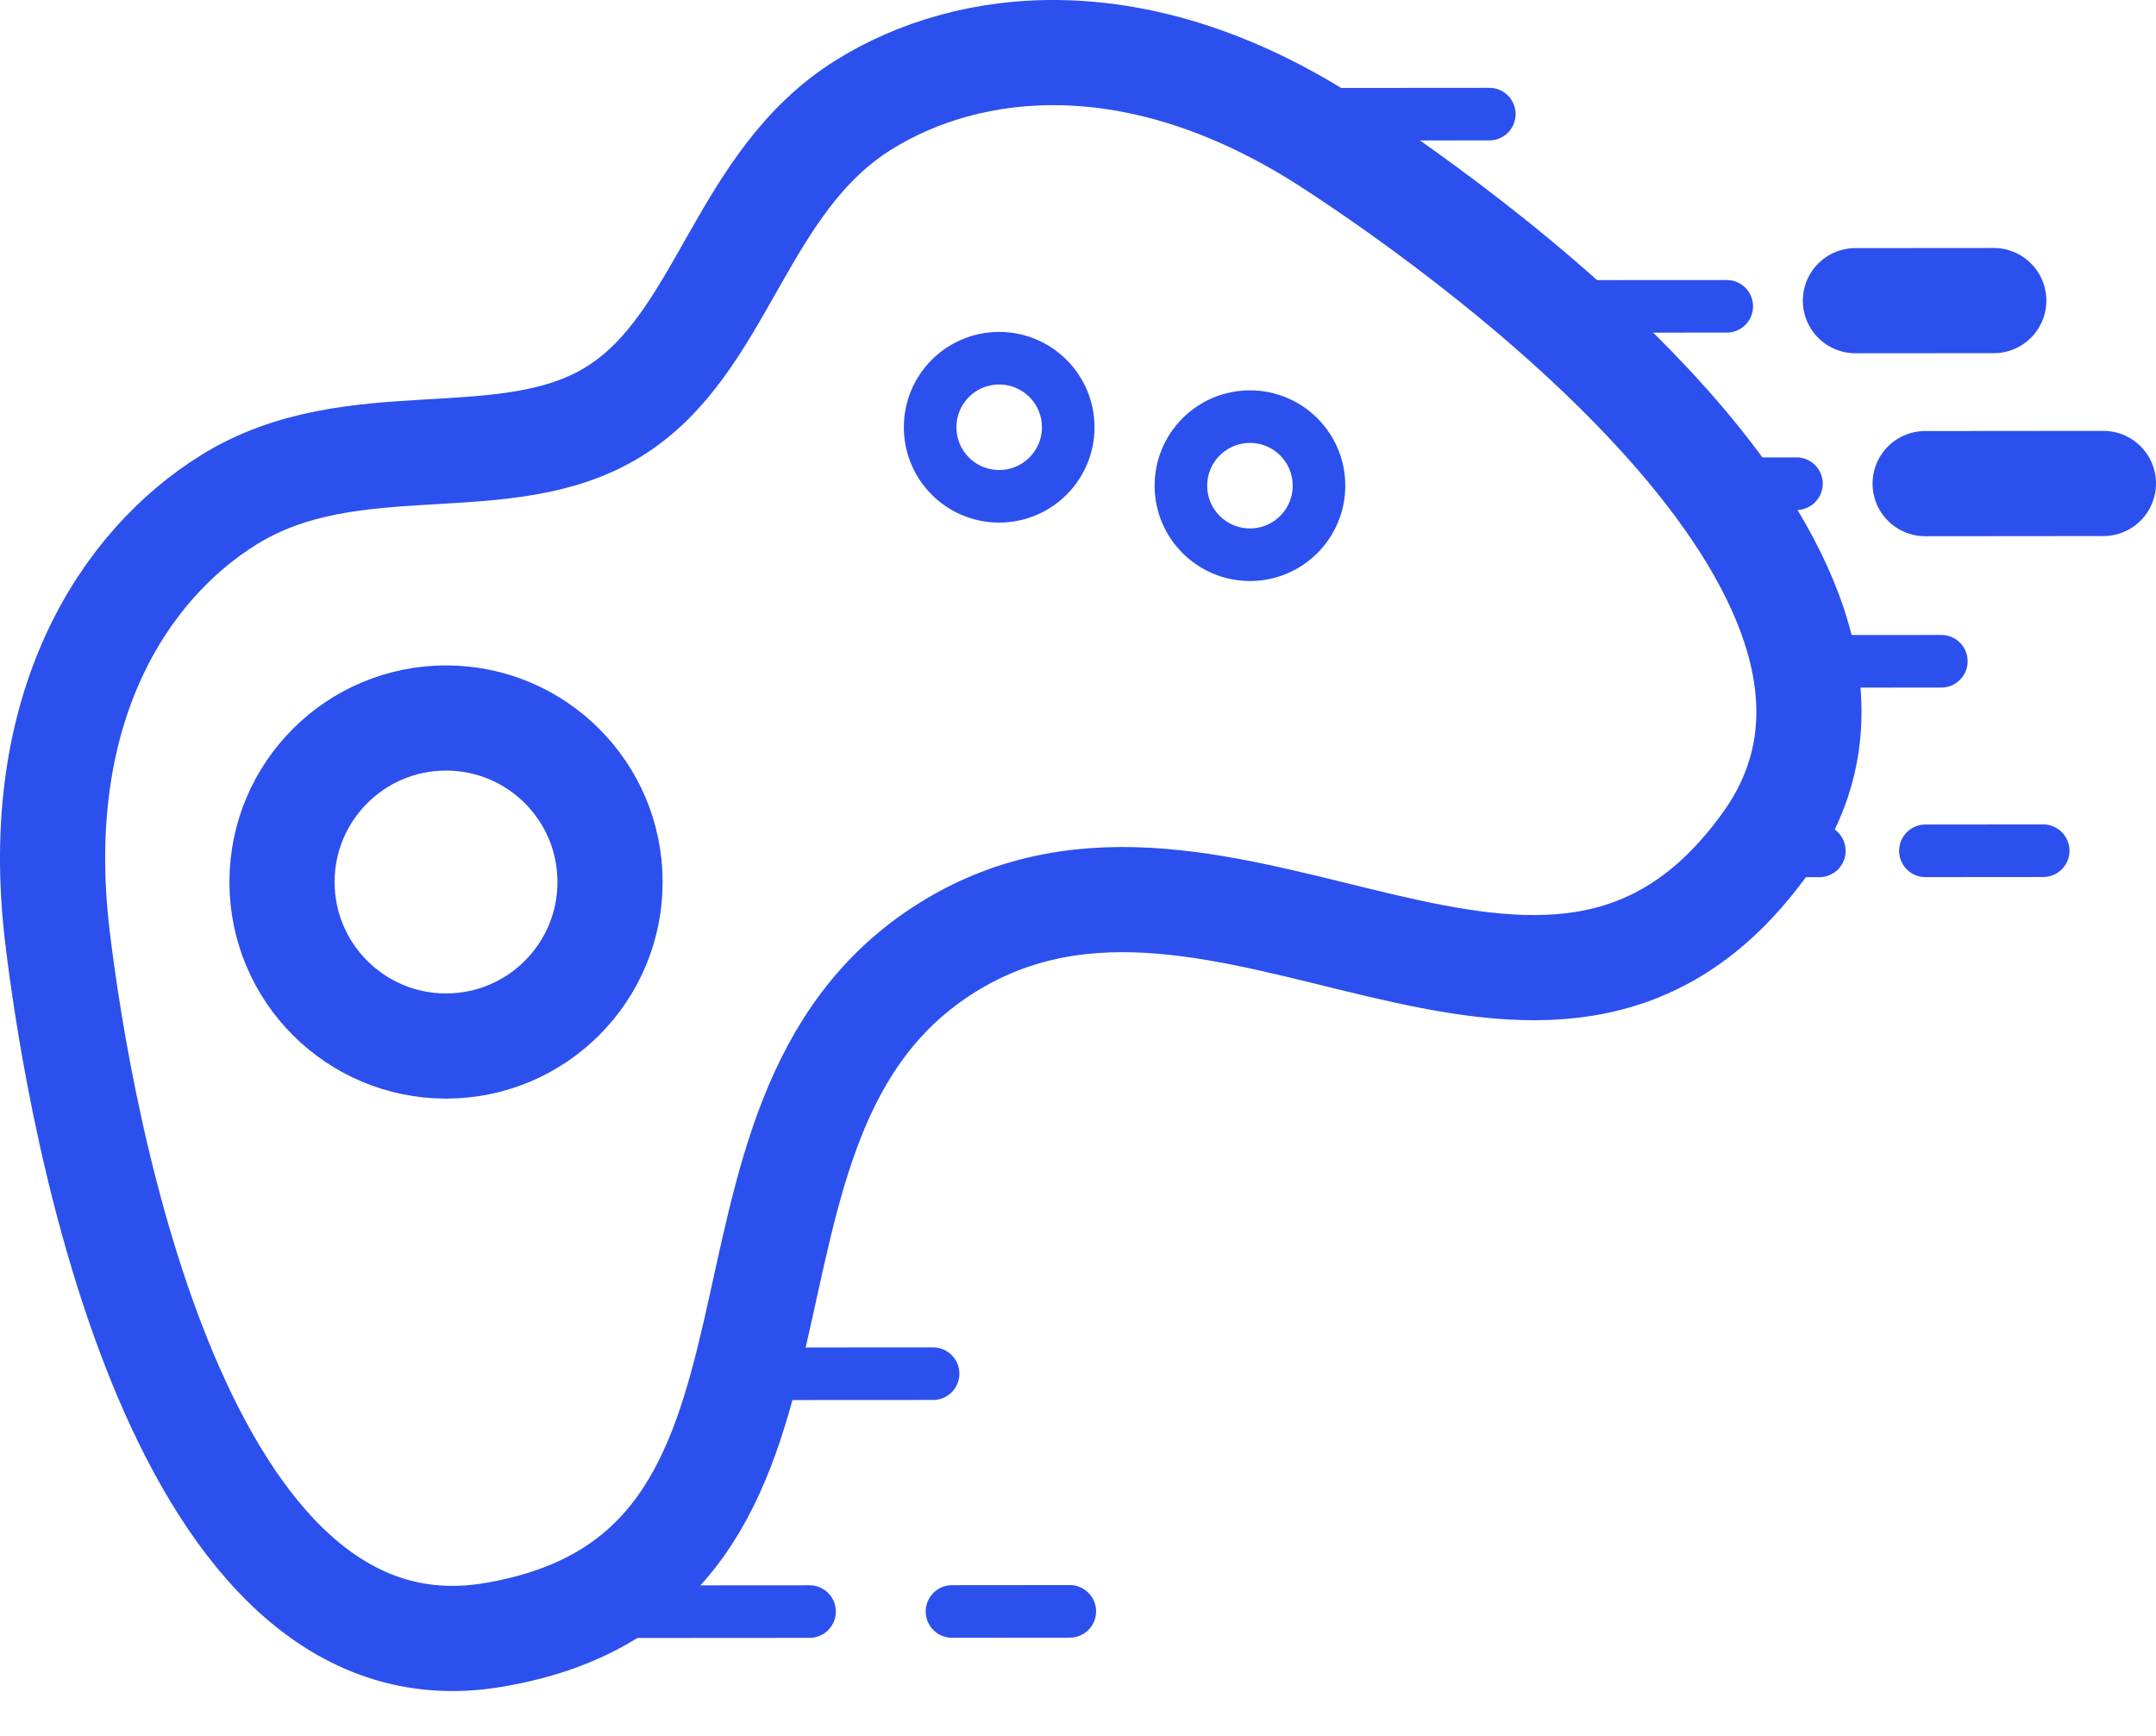
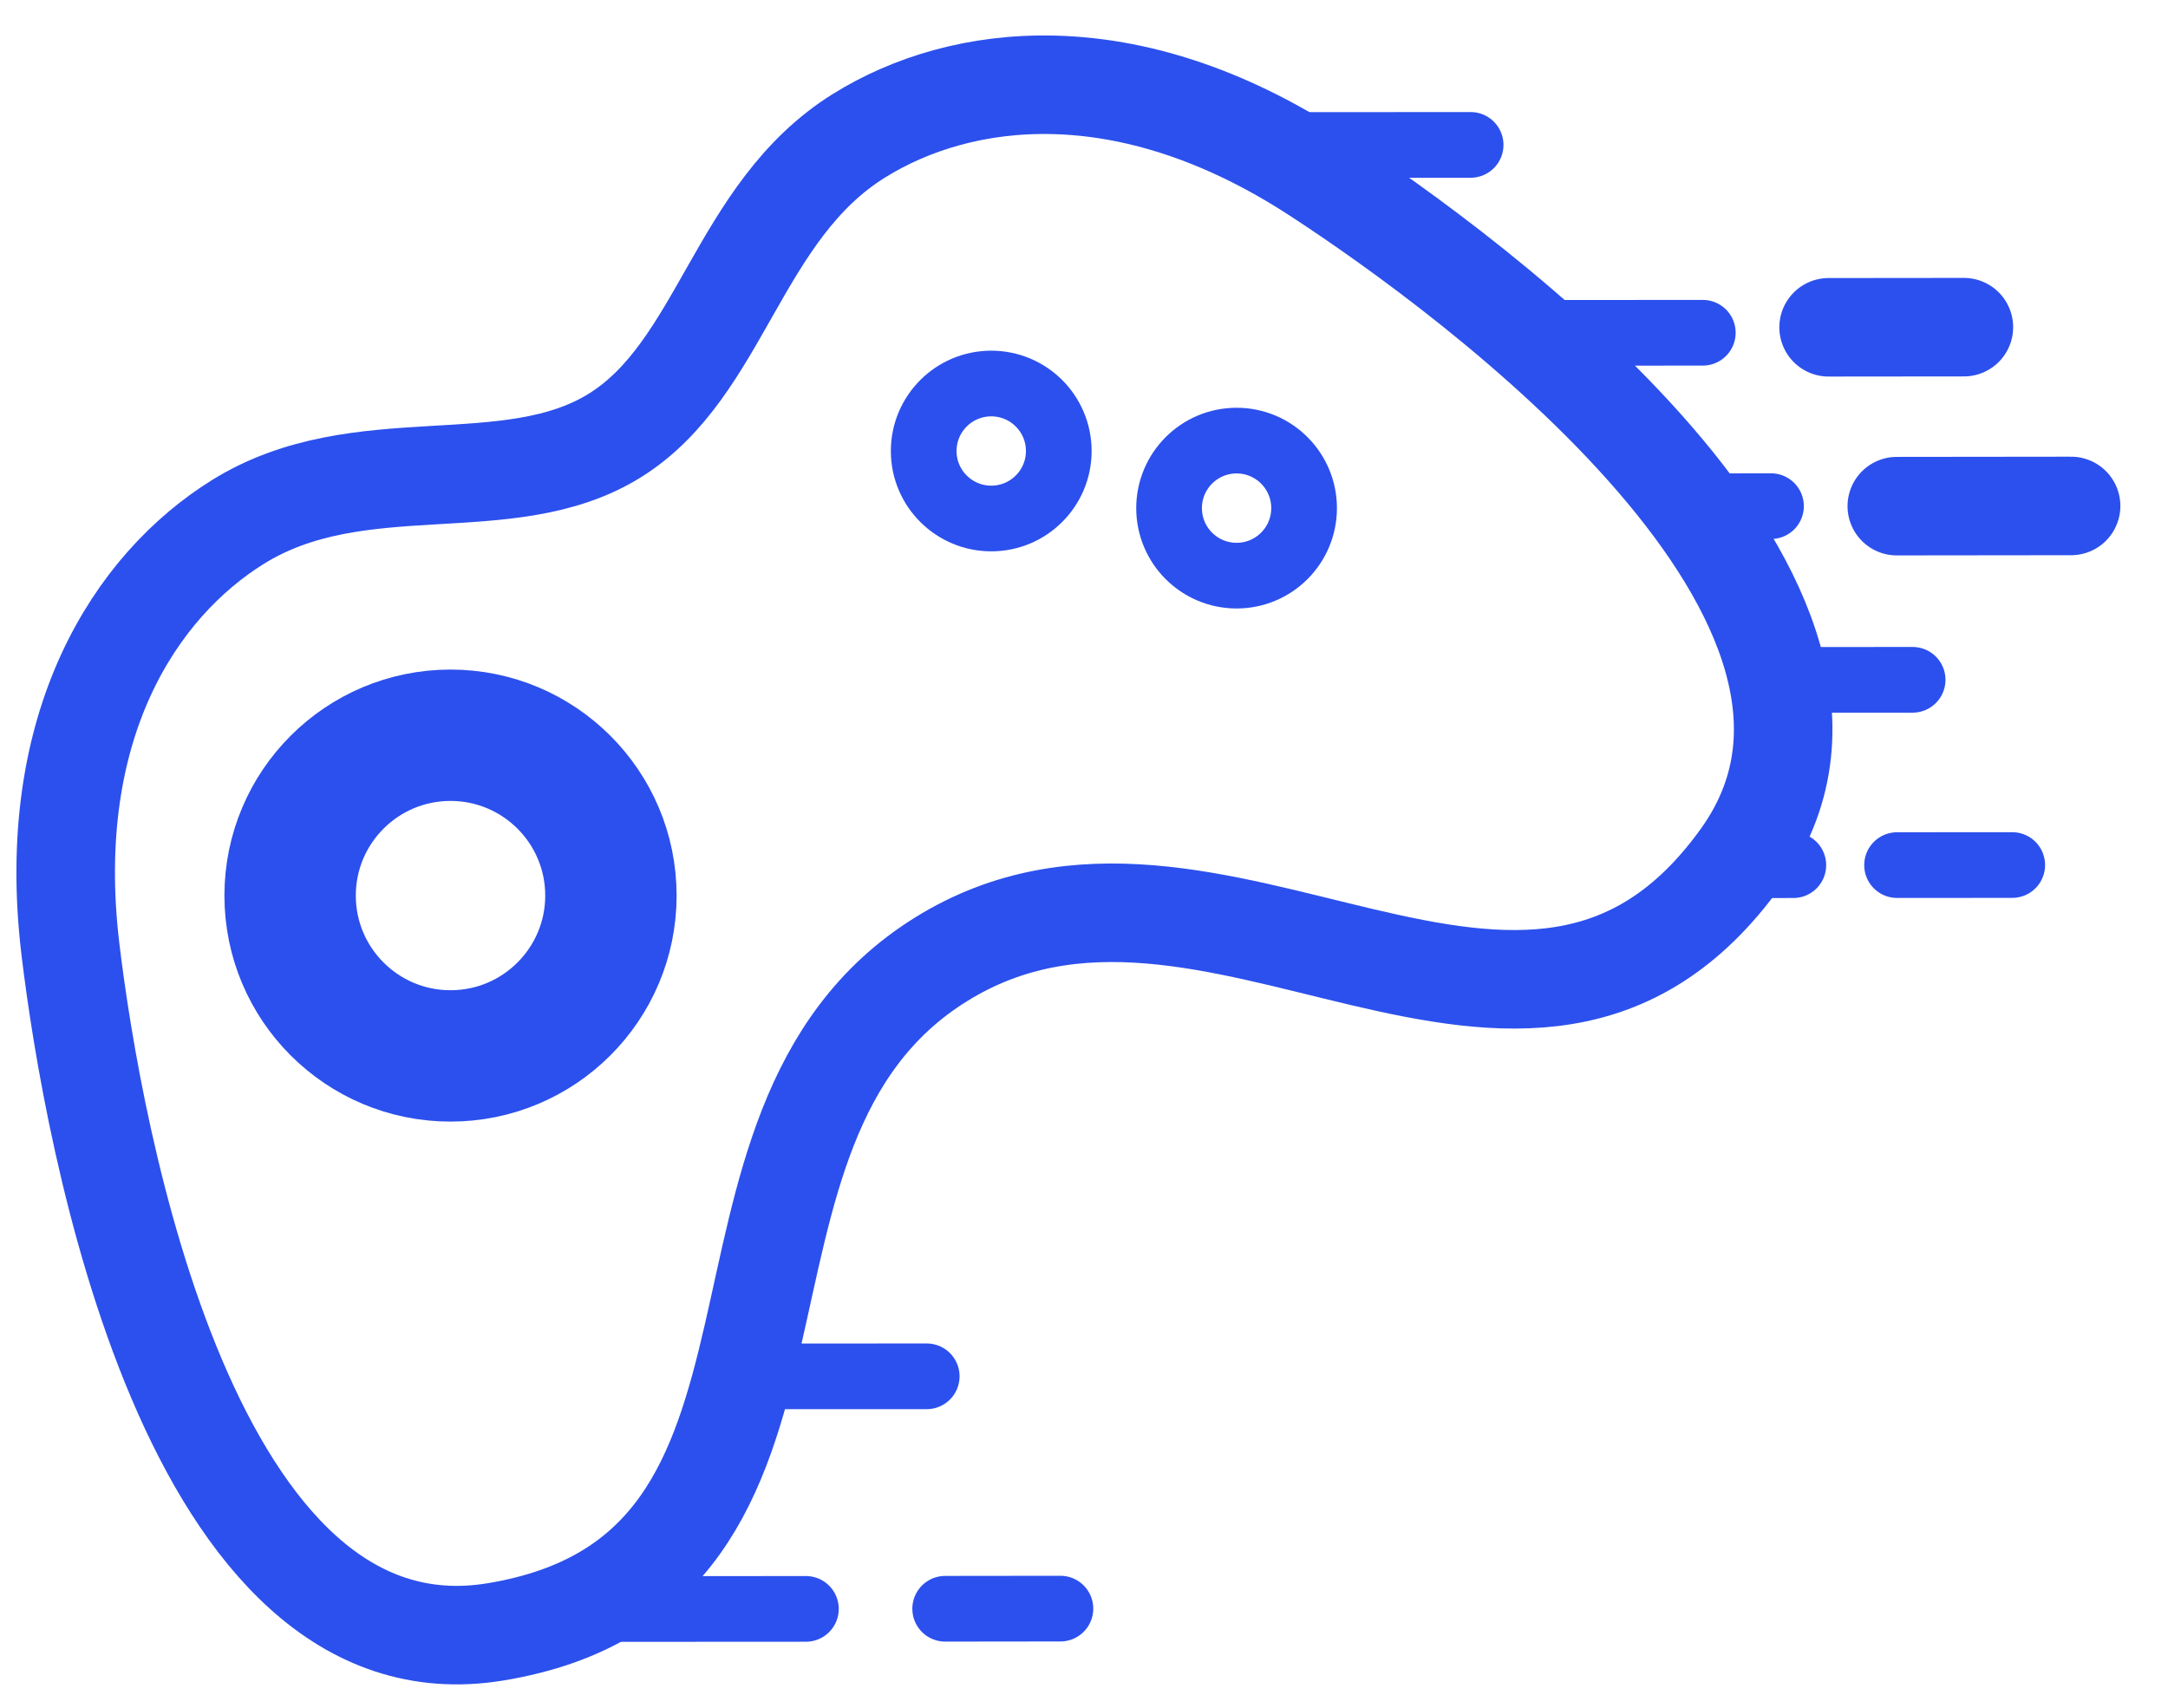
- <svg xmlns="http://www.w3.org/2000/svg" width="41" height="33" viewBox="0 0 41 33" fill="none">
-   <path d="M35.284 5.718L37.915 5.716M36.61 9.197L40 9.194M18.02 18.015C23.287 14.739 29.42 21.836 33.582 16.025C37.09 11.126 28.365 4.719 25.315 2.735C21.635 0.342 18.413 0.757 16.43 1.99C14.06 3.464 13.756 6.532 11.68 7.823C9.604 9.114 6.719 8.032 4.349 9.506C2.367 10.739 0.57 13.446 1.091 17.806C1.522 21.418 3.414 32.076 9.358 31.095C16.41 29.93 12.754 21.291 18.02 18.015Z" stroke="#2C50ED" stroke-width="2" stroke-linecap="round" stroke-linejoin="round" />
-   <path d="M8.482 19.892C10.205 19.892 11.601 18.496 11.601 16.773C11.601 15.05 10.205 13.654 8.482 13.654C6.76 13.654 5.363 15.05 5.363 16.773C5.363 18.496 6.76 19.892 8.482 19.892Z" stroke="#2C50ED" stroke-width="2" stroke-linecap="round" stroke-linejoin="round" />
-   <path d="M19 9.438C19.726 9.438 20.314 8.85 20.314 8.125C20.314 7.4 19.726 6.812 19 6.812C18.275 6.812 17.688 7.4 17.688 8.125C17.688 8.85 18.275 9.438 19 9.438Z" stroke="#2C50ED" stroke-linecap="round" stroke-linejoin="round" />
-   <path d="M23.77 10.549C24.495 10.549 25.083 9.961 25.083 9.236C25.083 8.511 24.495 7.923 23.77 7.923C23.045 7.923 22.457 8.511 22.457 9.236C22.457 9.961 23.045 10.549 23.77 10.549Z" stroke="#2C50ED" stroke-linecap="round" stroke-linejoin="round" />
-   <path d="M10.914 30.65L15.395 30.647M14.168 26.125L17.744 26.123M33.464 16.182L34.598 16.181M34.299 12.577L36.918 12.575M32.64 9.2L34.163 9.198M29.424 5.827L32.837 5.825M36.615 16.18L38.855 16.178M18.104 30.645L20.344 30.643M24.362 2.173L28.322 2.17" stroke="#2C50ED" stroke-linecap="round" stroke-linejoin="round" />
+ <svg xmlns="http://www.w3.org/2000/svg" width="33" height="26" viewBox="0 0 33 26" fill="none">
+   <path d="M27.834 4.983L29.893 4.981M28.872 7.706L31.525 7.703M14.322 14.607C18.444 12.043 23.244 17.598 26.502 13.05C29.248 9.215 22.419 4.201 20.031 2.648C17.151 0.775 14.629 1.1 13.077 2.065C11.222 3.218 10.984 5.62 9.359 6.63C7.734 7.641 5.476 6.794 3.621 7.947C2.07 8.912 0.664 11.031 1.071 14.444C1.409 17.271 2.89 25.613 7.542 24.845C13.062 23.933 10.2 17.172 14.322 14.607Z" stroke="#2C50ED" stroke-width="1.5" stroke-linecap="round" stroke-linejoin="round" />
+   <path d="M6.857 16.076C8.206 16.076 9.299 14.983 9.299 13.635C9.299 12.287 8.206 11.194 6.857 11.194C5.509 11.194 4.416 12.287 4.416 13.635C4.416 14.983 5.509 16.076 6.857 16.076Z" stroke="#2C50ED" stroke-width="2" stroke-linecap="round" stroke-linejoin="round" />
+   <path d="M15.088 7.894C15.656 7.894 16.116 7.434 16.116 6.867C16.116 6.299 15.656 5.839 15.088 5.839C14.521 5.839 14.06 6.299 14.06 6.867C14.06 7.434 14.521 7.894 15.088 7.894Z" stroke="#2C50ED" stroke-linecap="round" stroke-linejoin="round" />
+   <path d="M18.823 8.764C19.39 8.764 19.85 8.304 19.85 7.736C19.85 7.169 19.39 6.708 18.823 6.708C18.255 6.708 17.795 7.169 17.795 7.736C17.795 8.304 18.255 8.764 18.823 8.764Z" stroke="#2C50ED" stroke-linecap="round" stroke-linejoin="round" />
+   <path d="M8.76 24.497L12.267 24.495M11.307 20.955L14.106 20.954M26.41 13.173L27.297 13.172M27.063 10.351L29.113 10.35M25.765 7.708L26.957 7.706M23.247 5.068L25.919 5.066M28.876 13.171L30.629 13.17M14.387 24.493L16.141 24.491M19.285 2.208L22.385 2.206" stroke="#2C50ED" stroke-linecap="round" stroke-linejoin="round" />
</svg>
